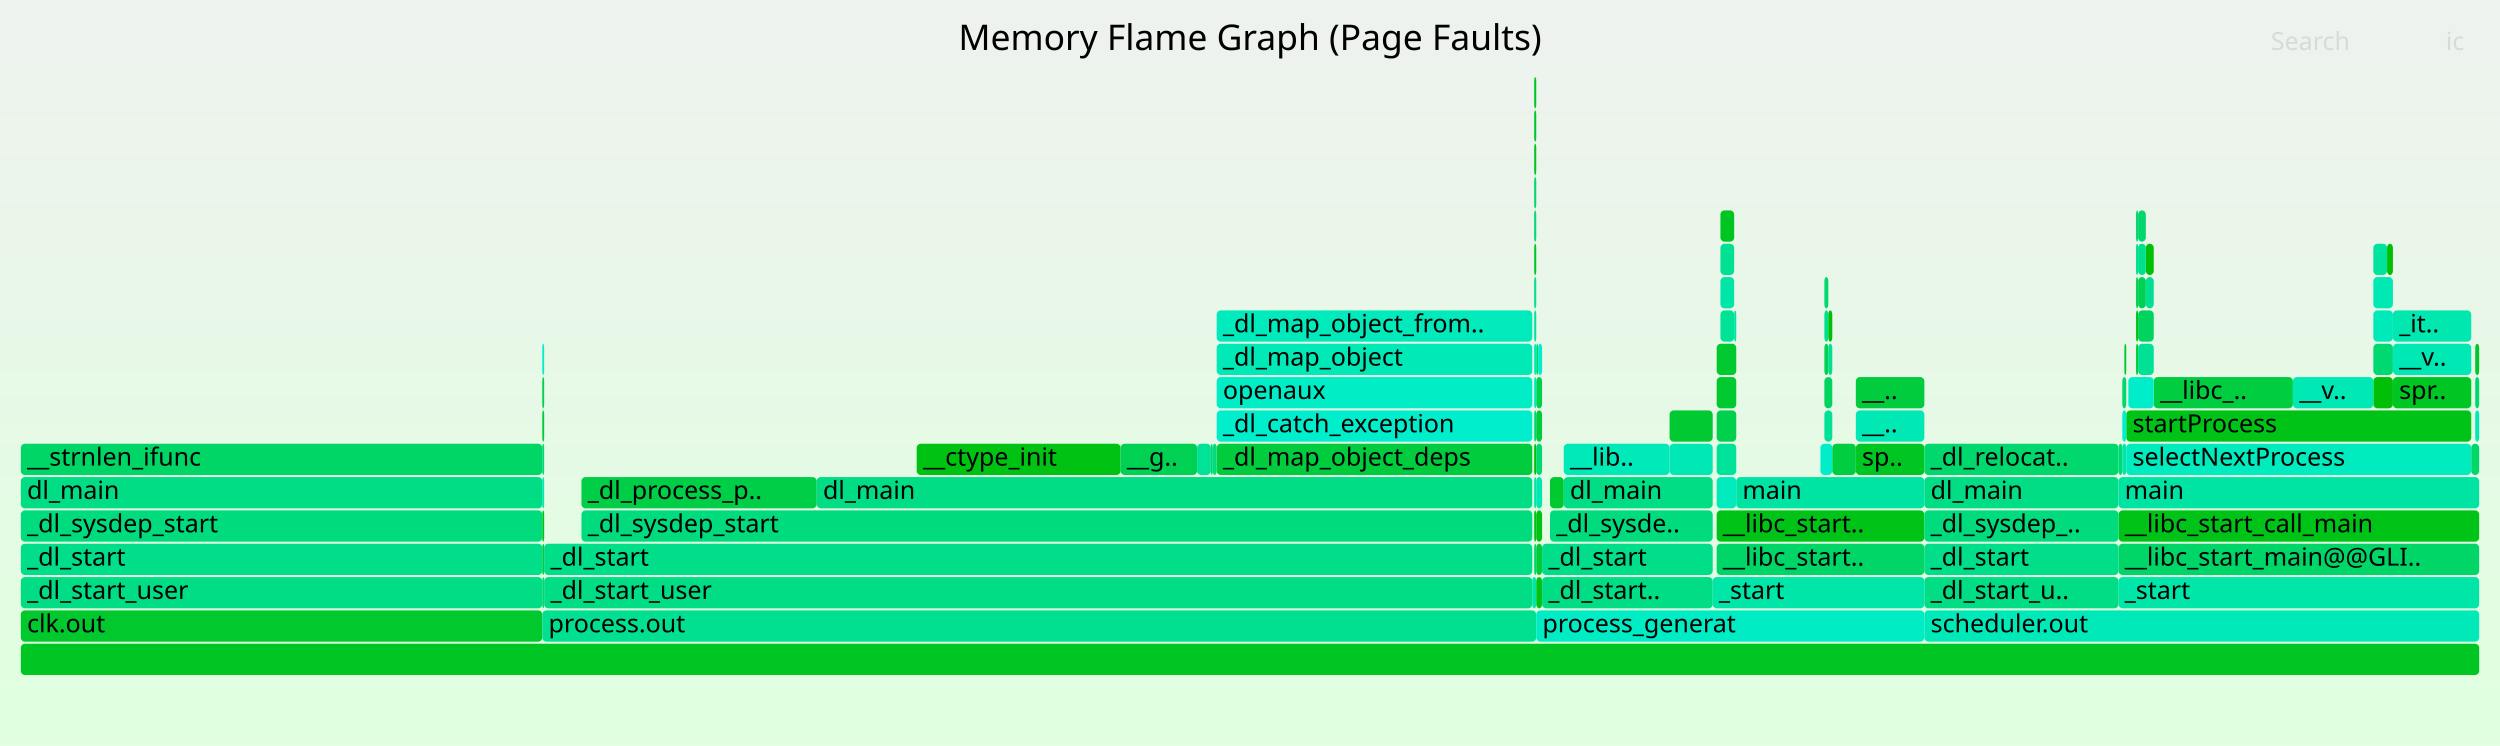
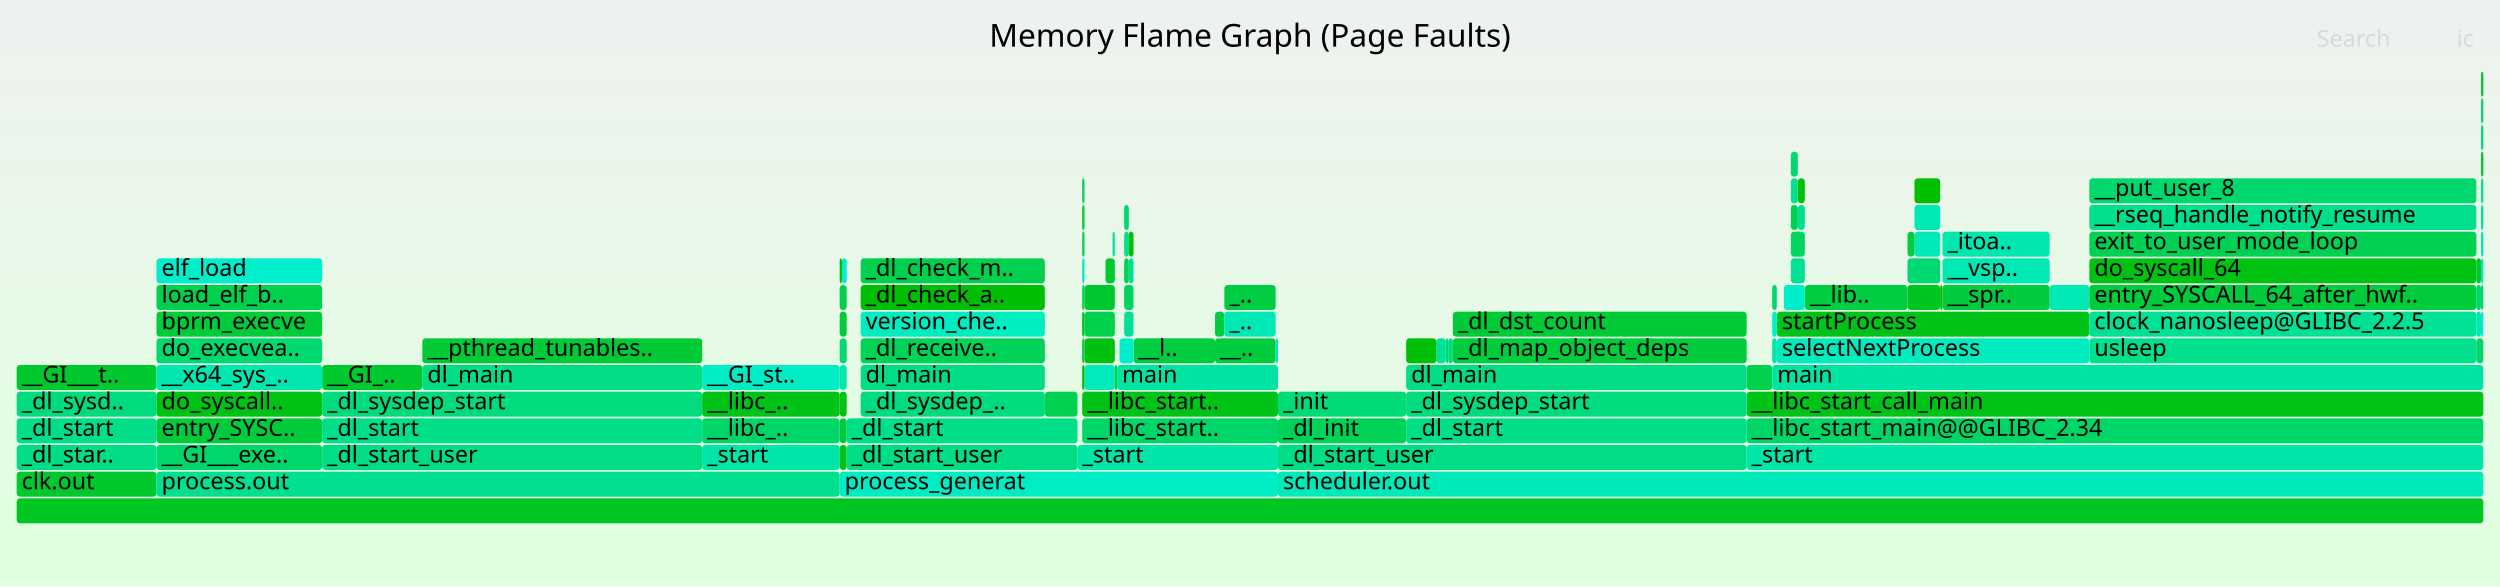
- <svg xmlns="http://www.w3.org/2000/svg" version="1.1" width="1200" height="358" viewBox="0 0 1200 358">
+ <svg xmlns="http://www.w3.org/2000/svg" version="1.1" width="1500" height="352" viewBox="0 0 1500 352">
  <defs>
    <linearGradient id="background" y1="0" y2="1" x1="0" x2="0">
      <stop stop-color="#eef2ee" offset="5%" />
      <stop stop-color="#e0ffe0" offset="95%" />
    </linearGradient>
  </defs>
  <style type="text/css">
- 	text { font-family:Verdana; font-size:12px; fill:rgb(0,0,0); }
+ 	text { font-family:Verdana; font-size:14px; fill:rgb(0,0,0); }
	#search, #ignorecase { opacity:0.1; cursor:pointer; }
	#search:hover, #search.show, #ignorecase:hover, #ignorecase.show { opacity:1; }
	#subtitle { text-anchor:middle; font-color:rgb(160,160,160); }
- 	#title { text-anchor:middle; font-size:17px}
+ 	#title { text-anchor:middle; font-size:19px}
	#unzoom { cursor:pointer; }
	#frames &gt; *:hover { stroke:black; stroke-width:0.5; cursor:pointer; }
	.hide { display:none; }
	.parent { opacity:0.5; }
</style>
-   <rect x="0.0" y="0" width="1200.0" height="358.0" fill="url(#background)" />
-   <text id="title" x="600.00" y="24">Memory Flame Graph (Page Faults)</text>
-   <text id="details" x="10.00" y="341"> </text>
-   <text id="unzoom" x="10.00" y="24" class="hide">Reset Zoom</text>
-   <text id="search" x="1090.00" y="24">Search</text>
-   <text id="ignorecase" x="1174.00" y="24">ic</text>
-   <text id="matched" x="1090.00" y="341"> </text>
+   <rect x="0.0" y="0" width="1500.0" height="352.0" fill="url(#background)" />
+   <text id="title" x="750.00" y="28">Memory Flame Graph (Page Faults)</text>
+   <text id="details" x="10.00" y="333"> </text>
+   <text id="unzoom" x="10.00" y="28" class="hide">Reset Zoom</text>
+   <text id="search" x="1390.00" y="28">Search</text>
+   <text id="ignorecase" x="1474.00" y="28">ic</text>
+   <text id="matched" x="1390.00" y="333"> </text>
  <g id="frames">
    <g>
-       <rect x="1025.3" y="165" width="1.0" height="15.0" fill="rgb(0,203,58)" rx="2" ry="2" />
-       <text x="1028.33" y="175.5" />
-     </g>
-     <g>
-       <rect x="10.0" y="277" width="250.3" height="15.0" fill="rgb(0,221,132)" rx="2" ry="2" />
-       <text x="13.00" y="287.5">_dl_start_user</text>
-     </g>
-     <g>
-       <rect x="824.0" y="165" width="9.4" height="15.0" fill="rgb(0,201,48)" rx="2" ry="2" />
-       <text x="826.96" y="175.5" />
-     </g>
-     <g>
-       <rect x="260.3" y="181" width="0.9" height="15.0" fill="rgb(0,208,76)" rx="2" ry="2" />
-       <text x="263.30" y="191.5" />
-     </g>
-     <g>
-       <rect x="736.4" y="261" width="1.0" height="15.0" fill="rgb(0,214,103)" rx="2" ry="2" />
-       <text x="739.44" y="271.5" />
-     </g>
-     <g>
-       <rect x="1016.9" y="277" width="173.1" height="15.0" fill="rgb(0,230,168)" rx="2" ry="2" />
-       <text x="1019.86" y="287.5">_start</text>
-     </g>
-     <g>
-       <rect x="873.8" y="213" width="5.7" height="15.0" fill="rgb(0,237,201)" rx="2" ry="2" />
-       <text x="876.83" y="223.5" />
-     </g>
-     <g>
-       <rect x="736.4" y="229" width="1.0" height="15.0" fill="rgb(0,228,163)" rx="2" ry="2" />
-       <text x="739.44" y="239.5" />
-     </g>
-     <g>
-       <rect x="736.4" y="69" width="1.0" height="15.0" fill="rgb(0,198,36)" rx="2" ry="2" />
-       <text x="739.44" y="79.5" />
-     </g>
-     <g>
-       <rect x="1019.7" y="165" width="0.9" height="15.0" fill="rgb(0,200,43)" rx="2" ry="2" />
-       <text x="1022.68" y="175.5" />
-     </g>
-     <g>
-       <rect x="737.4" y="165" width="0.9" height="15.0" fill="rgb(0,215,108)" rx="2" ry="2" />
-       <text x="740.38" y="175.5" />
-     </g>
-     <g>
-       <rect x="1016.9" y="261" width="173.1" height="15.0" fill="rgb(0,214,103)" rx="2" ry="2" />
-       <text x="1019.86" y="271.5">__libc_start_main@@GLI..</text>
-     </g>
-     <g>
-       <rect x="1139.2" y="181" width="9.4" height="15.0" fill="rgb(0,191,6)" rx="2" ry="2" />
-       <text x="1142.19" y="191.5" />
-     </g>
-     <g>
-       <rect x="875.7" y="181" width="3.8" height="15.0" fill="rgb(0,212,95)" rx="2" ry="2" />
-       <text x="878.71" y="191.5" />
-     </g>
-     <g>
-       <rect x="825.8" y="117" width="6.6" height="15.0" fill="rgb(0,225,148)" rx="2" ry="2" />
-       <text x="828.84" y="127.5" />
-     </g>
-     <g>
-       <rect x="1018.7" y="181" width="1.9" height="15.0" fill="rgb(0,215,108)" rx="2" ry="2" />
-       <text x="1021.74" y="191.5" />
-     </g>
-     <g>
-       <rect x="824.0" y="245" width="99.7" height="15.0" fill="rgb(0,195,24)" rx="2" ry="2" />
-       <text x="826.96" y="255.5">__libc_start..</text>
-     </g>
-     <g>
-       <rect x="260.3" y="277" width="0.9" height="15.0" fill="rgb(0,215,107)" rx="2" ry="2" />
-       <text x="263.30" y="287.5" />
-     </g>
-     <g>
-       <rect x="736.4" y="197" width="1.0" height="15.0" fill="rgb(0,217,114)" rx="2" ry="2" />
-       <text x="739.44" y="207.5" />
-     </g>
-     <g>
-       <rect x="261.2" y="261" width="474.3" height="15.0" fill="rgb(0,222,138)" rx="2" ry="2" />
-       <text x="264.24" y="271.5">_dl_start</text>
-     </g>
-     <g>
-       <rect x="1020.6" y="197" width="165.6" height="15.0" fill="rgb(0,195,24)" rx="2" ry="2" />
-       <text x="1023.62" y="207.5">startProcess</text>
-     </g>
-     <g>
-       <rect x="923.7" y="293" width="266.3" height="15.0" fill="rgb(0,234,185)" rx="2" ry="2" />
-       <text x="926.70" y="303.5">scheduler.out</text>
-     </g>
-     <g>
-       <rect x="1188.1" y="197" width="1.9" height="15.0" fill="rgb(0,233,180)" rx="2" ry="2" />
-       <text x="1191.12" y="207.5" />
-     </g>
-     <g>
-       <rect x="875.7" y="149" width="1.9" height="15.0" fill="rgb(0,223,139)" rx="2" ry="2" />
-       <text x="878.71" y="159.5" />
-     </g>
-     <g>
-       <rect x="824.0" y="181" width="9.4" height="15.0" fill="rgb(0,201,47)" rx="2" ry="2" />
-       <text x="826.96" y="191.5" />
-     </g>
-     <g>
-       <rect x="736.4" y="53" width="1.0" height="15.0" fill="rgb(0,200,43)" rx="2" ry="2" />
-       <text x="739.44" y="63.5" />
-     </g>
-     <g>
-       <rect x="736.4" y="85" width="1.0" height="15.0" fill="rgb(0,215,108)" rx="2" ry="2" />
-       <text x="739.44" y="95.5" />
-     </g>
-     <g>
-       <rect x="279.1" y="245" width="456.4" height="15.0" fill="rgb(0,219,125)" rx="2" ry="2" />
-       <text x="282.12" y="255.5">_dl_sysdep_start</text>
-     </g>
-     <g>
-       <rect x="574.6" y="213" width="6.6" height="15.0" fill="rgb(0,226,151)" rx="2" ry="2" />
-       <text x="577.59" y="223.5" />
-     </g>
-     <g>
-       <rect x="584.0" y="165" width="151.5" height="15.0" fill="rgb(0,233,182)" rx="2" ry="2" />
-       <text x="587.00" y="175.5">_dl_map_object</text>
-     </g>
-     <g>
-       <rect x="801.4" y="213" width="20.7" height="15.0" fill="rgb(0,233,181)" rx="2" ry="2" />
-       <text x="804.37" y="223.5" />
-     </g>
-     <g>
-       <rect x="1188.1" y="165" width="1.9" height="15.0" fill="rgb(0,200,43)" rx="2" ry="2" />
-       <text x="1191.12" y="175.5" />
-     </g>
-     <g>
-       <rect x="260.3" y="245" width="0.9" height="15.0" fill="rgb(0,194,18)" rx="2" ry="2" />
-       <text x="263.30" y="255.5" />
-     </g>
-     <g>
-       <rect x="10.0" y="293" width="250.3" height="15.0" fill="rgb(0,200,45)" rx="2" ry="2" />
-       <text x="13.00" y="303.5">clk.out</text>
-     </g>
-     <g>
-       <rect x="1020.6" y="213" width="165.6" height="15.0" fill="rgb(0,235,190)" rx="2" ry="2" />
-       <text x="1023.62" y="223.5">selectNextProcess</text>
-     </g>
-     <g>
-       <rect x="584.0" y="181" width="151.5" height="15.0" fill="rgb(0,237,198)" rx="2" ry="2" />
-       <text x="587.00" y="191.5">openaux</text>
-     </g>
-     <g>
-       <rect x="1026.3" y="149" width="7.5" height="15.0" fill="rgb(0,212,95)" rx="2" ry="2" />
-       <text x="1029.27" y="159.5" />
-     </g>
-     <g>
-       <rect x="750.6" y="229" width="71.5" height="15.0" fill="rgb(0,221,132)" rx="2" ry="2" />
-       <text x="753.56" y="239.5">dl_main</text>
-     </g>
-     <g>
-       <rect x="736.4" y="245" width="1.0" height="15.0" fill="rgb(0,195,24)" rx="2" ry="2" />
-       <text x="739.44" y="255.5" />
-     </g>
-     <g>
-       <rect x="1026.3" y="133" width="3.7" height="15.0" fill="rgb(0,209,82)" rx="2" ry="2" />
-       <text x="1029.27" y="143.5" />
-     </g>
-     <g>
-       <rect x="890.8" y="213" width="32.9" height="15.0" fill="rgb(0,198,36)" rx="2" ry="2" />
-       <text x="893.77" y="223.5">sp..</text>
-     </g>
-     <g>
-       <rect x="1018.7" y="213" width="1.9" height="15.0" fill="rgb(0,231,173)" rx="2" ry="2" />
-       <text x="1021.74" y="223.5" />
-     </g>
-     <g>
-       <rect x="260.3" y="293" width="477.1" height="15.0" fill="rgb(0,224,144)" rx="2" ry="2" />
-       <text x="263.30" y="303.5">process.out</text>
-     </g>
-     <g>
-       <rect x="1030.0" y="133" width="3.8" height="15.0" fill="rgb(0,224,144)" rx="2" ry="2" />
-       <text x="1033.03" y="143.5" />
-     </g>
-     <g>
-       <rect x="736.4" y="165" width="1.0" height="15.0" fill="rgb(0,232,180)" rx="2" ry="2" />
-       <text x="739.44" y="175.5" />
-     </g>
-     <g>
-       <rect x="1148.6" y="149" width="37.6" height="15.0" fill="rgb(0,231,175)" rx="2" ry="2" />
-       <text x="1151.60" y="159.5">_it..</text>
-     </g>
-     <g>
-       <rect x="1145.8" y="117" width="2.8" height="15.0" fill="rgb(0,190,0)" rx="2" ry="2" />
-       <text x="1148.77" y="127.5" />
-     </g>
-     <g>
-       <rect x="737.4" y="181" width="2.8" height="15.0" fill="rgb(0,208,76)" rx="2" ry="2" />
-       <text x="740.38" y="191.5" />
-     </g>
-     <g>
-       <rect x="1188.1" y="181" width="1.9" height="15.0" fill="rgb(0,215,108)" rx="2" ry="2" />
-       <text x="1191.12" y="191.5" />
-     </g>
-     <g>
-       <rect x="890.8" y="181" width="32.9" height="15.0" fill="rgb(0,204,62)" rx="2" ry="2" />
-       <text x="893.77" y="191.5">__..</text>
-     </g>
-     <g>
-       <rect x="737.4" y="229" width="2.8" height="15.0" fill="rgb(0,232,176)" rx="2" ry="2" />
-       <text x="740.38" y="239.5" />
-     </g>
-     <g>
-       <rect x="832.4" y="149" width="1.0" height="15.0" fill="rgb(0,229,164)" rx="2" ry="2" />
-       <text x="835.42" y="159.5" />
-     </g>
-     <g>
-       <rect x="744.0" y="245" width="78.1" height="15.0" fill="rgb(0,219,125)" rx="2" ry="2" />
-       <text x="746.97" y="255.5">_dl_sysde..</text>
-     </g>
-     <g>
-       <rect x="260.3" y="261" width="0.9" height="15.0" fill="rgb(0,203,58)" rx="2" ry="2" />
-       <text x="263.30" y="271.5" />
-     </g>
-     <g>
-       <rect x="875.7" y="133" width="1.9" height="15.0" fill="rgb(0,215,108)" rx="2" ry="2" />
-       <text x="878.71" y="143.5" />
-     </g>
-     <g>
-       <rect x="825.8" y="133" width="6.6" height="15.0" fill="rgb(0,230,169)" rx="2" ry="2" />
-       <text x="828.84" y="143.5" />
-     </g>
-     <g>
-       <rect x="1018.7" y="197" width="1.9" height="15.0" fill="rgb(0,239,205)" rx="2" ry="2" />
-       <text x="1021.74" y="207.5" />
-     </g>
-     <g>
-       <rect x="440.0" y="213" width="97.9" height="15.0" fill="rgb(0,194,18)" rx="2" ry="2" />
-       <text x="443.03" y="223.5">__ctype_init</text>
-     </g>
-     <g>
-       <rect x="737.4" y="293" width="186.3" height="15.0" fill="rgb(0,236,196)" rx="2" ry="2" />
-       <text x="740.38" y="303.5">process_generat</text>
-     </g>
-     <g>
-       <rect x="735.5" y="277" width="1.9" height="15.0" fill="rgb(0,230,168)" rx="2" ry="2" />
-       <text x="738.50" y="287.5" />
-     </g>
-     <g>
-       <rect x="877.6" y="149" width="1.9" height="15.0" fill="rgb(0,191,6)" rx="2" ry="2" />
-       <text x="880.59" y="159.5" />
-     </g>
-     <g>
-       <rect x="260.3" y="197" width="0.9" height="15.0" fill="rgb(0,203,56)" rx="2" ry="2" />
-       <text x="263.30" y="207.5" />
-     </g>
-     <g>
-       <rect x="923.7" y="229" width="93.2" height="15.0" fill="rgb(0,221,132)" rx="2" ry="2" />
-       <text x="926.70" y="239.5">dl_main</text>
-     </g>
-     <g>
-       <rect x="923.7" y="213" width="93.2" height="15.0" fill="rgb(0,216,109)" rx="2" ry="2" />
-       <text x="926.70" y="223.5">_dl_relocat..</text>
-     </g>
-     <g>
-       <rect x="260.3" y="213" width="0.9" height="15.0" fill="rgb(0,216,112)" rx="2" ry="2" />
-       <text x="263.30" y="223.5" />
-     </g>
-     <g>
-       <rect x="584.0" y="213" width="151.5" height="15.0" fill="rgb(0,204,62)" rx="2" ry="2" />
-       <text x="587.00" y="223.5">_dl_map_object_deps</text>
-     </g>
-     <g>
-       <rect x="10.0" y="309" width="1180.0" height="15.0" fill="rgb(0,198,35)" rx="2" ry="2" />
-       <text x="13.00" y="319.5" />
-     </g>
-     <g>
-       <rect x="1016.9" y="229" width="173.1" height="15.0" fill="rgb(0,228,163)" rx="2" ry="2" />
-       <text x="1019.86" y="239.5">main</text>
-     </g>
-     <g>
-       <rect x="736.4" y="133" width="1.0" height="15.0" fill="rgb(0,224,143)" rx="2" ry="2" />
-       <text x="739.44" y="143.5" />
-     </g>
-     <g>
-       <rect x="1025.3" y="149" width="1.0" height="15.0" fill="rgb(0,194,18)" rx="2" ry="2" />
-       <text x="1028.33" y="159.5" />
-     </g>
-     <g>
-       <rect x="737.4" y="245" width="2.8" height="15.0" fill="rgb(0,194,18)" rx="2" ry="2" />
-       <text x="740.38" y="255.5" />
-     </g>
-     <g>
-       <rect x="923.7" y="261" width="93.2" height="15.0" fill="rgb(0,222,138)" rx="2" ry="2" />
-       <text x="926.70" y="271.5">_dl_start</text>
-     </g>
-     <g>
-       <rect x="736.4" y="117" width="1.0" height="15.0" fill="rgb(0,199,41)" rx="2" ry="2" />
-       <text x="739.44" y="127.5" />
-     </g>
-     <g>
-       <rect x="824.0" y="213" width="9.4" height="15.0" fill="rgb(0,226,154)" rx="2" ry="2" />
-       <text x="826.96" y="223.5" />
-     </g>
-     <g>
-       <rect x="582.1" y="213" width="1.9" height="15.0" fill="rgb(0,220,126)" rx="2" ry="2" />
-       <text x="585.12" y="223.5" />
-     </g>
-     <g>
-       <rect x="1026.3" y="165" width="7.5" height="15.0" fill="rgb(0,225,149)" rx="2" ry="2" />
-       <text x="1029.27" y="175.5" />
-     </g>
-     <g>
-       <rect x="736.4" y="101" width="1.0" height="15.0" fill="rgb(0,218,118)" rx="2" ry="2" />
-       <text x="739.44" y="111.5" />
-     </g>
-     <g>
-       <rect x="1025.3" y="117" width="1.0" height="15.0" fill="rgb(0,223,139)" rx="2" ry="2" />
-       <text x="1028.33" y="127.5" />
-     </g>
-     <g>
-       <rect x="877.6" y="165" width="1.9" height="15.0" fill="rgb(0,224,144)" rx="2" ry="2" />
-       <text x="880.59" y="175.5" />
-     </g>
-     <g>
-       <rect x="392.0" y="229" width="343.5" height="15.0" fill="rgb(0,221,132)" rx="2" ry="2" />
-       <text x="395.04" y="239.5">dl_main</text>
-     </g>
-     <g>
-       <rect x="737.4" y="277" width="2.8" height="15.0" fill="rgb(0,195,22)" rx="2" ry="2" />
-       <text x="740.38" y="287.5" />
-     </g>
-     <g>
-       <rect x="824.0" y="229" width="9.4" height="15.0" fill="rgb(0,234,187)" rx="2" ry="2" />
-       <text x="826.96" y="239.5" />
-     </g>
-     <g>
-       <rect x="736.4" y="213" width="1.0" height="15.0" fill="rgb(0,191,6)" rx="2" ry="2" />
-       <text x="739.44" y="223.5" />
-     </g>
-     <g>
-       <rect x="740.2" y="277" width="81.9" height="15.0" fill="rgb(0,221,132)" rx="2" ry="2" />
-       <text x="743.21" y="287.5">_dl_start..</text>
-     </g>
-     <g>
-       <rect x="1016.9" y="245" width="173.1" height="15.0" fill="rgb(0,195,24)" rx="2" ry="2" />
-       <text x="1019.86" y="255.5">__libc_start_call_main</text>
-     </g>
-     <g>
-       <rect x="1033.8" y="181" width="66.8" height="15.0" fill="rgb(0,205,64)" rx="2" ry="2" />
-       <text x="1036.80" y="191.5">__libc_..</text>
-     </g>
-     <g>
-       <rect x="890.8" y="197" width="32.9" height="15.0" fill="rgb(0,233,181)" rx="2" ry="2" />
-       <text x="893.77" y="207.5">__..</text>
-     </g>
-     <g>
-       <rect x="584.0" y="149" width="151.5" height="15.0" fill="rgb(0,234,187)" rx="2" ry="2" />
-       <text x="587.00" y="159.5">_dl_map_object_from..</text>
-     </g>
-     <g>
-       <rect x="801.4" y="197" width="20.7" height="15.0" fill="rgb(0,201,50)" rx="2" ry="2" />
-       <text x="804.37" y="207.5" />
-     </g>
-     <g>
-       <rect x="10.0" y="245" width="250.3" height="15.0" fill="rgb(0,219,125)" rx="2" ry="2" />
-       <text x="13.00" y="255.5">_dl_sysdep_start</text>
-     </g>
-     <g>
-       <rect x="279.1" y="229" width="112.9" height="15.0" fill="rgb(0,206,70)" rx="2" ry="2" />
-       <text x="282.12" y="239.5">_dl_process_p..</text>
-     </g>
-     <g>
-       <rect x="1030.0" y="117" width="3.8" height="15.0" fill="rgb(0,191,6)" rx="2" ry="2" />
-       <text x="1033.03" y="127.5" />
-     </g>
-     <g>
-       <rect x="1016.9" y="213" width="1.8" height="15.0" fill="rgb(0,217,116)" rx="2" ry="2" />
-       <text x="1019.86" y="223.5" />
-     </g>
-     <g>
-       <rect x="1139.2" y="133" width="9.4" height="15.0" fill="rgb(0,232,180)" rx="2" ry="2" />
-       <text x="1142.19" y="143.5" />
-     </g>
-     <g>
-       <rect x="833.4" y="229" width="90.3" height="15.0" fill="rgb(0,228,163)" rx="2" ry="2" />
-       <text x="836.37" y="239.5">main</text>
-     </g>
-     <g>
-       <rect x="1139.2" y="117" width="6.6" height="15.0" fill="rgb(0,227,156)" rx="2" ry="2" />
-       <text x="1142.19" y="127.5" />
-     </g>
-     <g>
-       <rect x="10.0" y="229" width="250.3" height="15.0" fill="rgb(0,221,132)" rx="2" ry="2" />
-       <text x="13.00" y="239.5">dl_main</text>
-     </g>
-     <g>
-       <rect x="1021.6" y="181" width="12.2" height="15.0" fill="rgb(0,237,201)" rx="2" ry="2" />
-       <text x="1024.56" y="191.5" />
-     </g>
-     <g>
-       <rect x="923.7" y="245" width="93.2" height="15.0" fill="rgb(0,219,125)" rx="2" ry="2" />
-       <text x="926.70" y="255.5">_dl_sysdep_..</text>
-     </g>
-     <g>
-       <rect x="1025.3" y="101" width="1.0" height="15.0" fill="rgb(0,215,108)" rx="2" ry="2" />
-       <text x="1028.33" y="111.5" />
-     </g>
-     <g>
-       <rect x="581.2" y="213" width="0.9" height="15.0" fill="rgb(0,214,102)" rx="2" ry="2" />
-       <text x="584.18" y="223.5" />
-     </g>
-     <g>
-       <rect x="10.0" y="261" width="250.3" height="15.0" fill="rgb(0,222,138)" rx="2" ry="2" />
-       <text x="13.00" y="271.5">_dl_start</text>
-     </g>
-     <g>
-       <rect x="537.9" y="213" width="36.7" height="15.0" fill="rgb(0,209,83)" rx="2" ry="2" />
-       <text x="540.89" y="223.5">__g..</text>
-     </g>
-     <g>
-       <rect x="1025.3" y="133" width="1.0" height="15.0" fill="rgb(0,209,82)" rx="2" ry="2" />
-       <text x="1028.33" y="143.5" />
-     </g>
-     <g>
-       <rect x="824.0" y="261" width="99.7" height="15.0" fill="rgb(0,214,103)" rx="2" ry="2" />
-       <text x="826.96" y="271.5">__libc_start..</text>
-     </g>
-     <g>
-       <rect x="738.3" y="165" width="1.9" height="15.0" fill="rgb(0,238,203)" rx="2" ry="2" />
-       <text x="741.33" y="175.5" />
-     </g>
-     <g>
-       <rect x="1139.2" y="165" width="9.4" height="15.0" fill="rgb(0,217,114)" rx="2" ry="2" />
-       <text x="1142.19" y="175.5" />
-     </g>
-     <g>
-       <rect x="825.8" y="149" width="6.6" height="15.0" fill="rgb(0,226,152)" rx="2" ry="2" />
-       <text x="828.84" y="159.5" />
-     </g>
-     <g>
-       <rect x="1148.6" y="181" width="37.6" height="15.0" fill="rgb(0,198,36)" rx="2" ry="2" />
-       <text x="1151.60" y="191.5">spr..</text>
-     </g>
-     <g>
-       <rect x="825.8" y="101" width="6.6" height="15.0" fill="rgb(0,197,33)" rx="2" ry="2" />
-       <text x="828.84" y="111.5" />
-     </g>
-     <g>
-       <rect x="260.3" y="165" width="0.9" height="15.0" fill="rgb(0,238,203)" rx="2" ry="2" />
-       <text x="263.30" y="175.5" />
-     </g>
-     <g>
-       <rect x="736.4" y="181" width="1.0" height="15.0" fill="rgb(0,233,184)" rx="2" ry="2" />
-       <text x="739.44" y="191.5" />
-     </g>
-     <g>
-       <rect x="879.5" y="213" width="11.3" height="15.0" fill="rgb(0,205,64)" rx="2" ry="2" />
-       <text x="882.47" y="223.5" />
-     </g>
-     <g>
-       <rect x="1139.2" y="149" width="9.4" height="15.0" fill="rgb(0,233,184)" rx="2" ry="2" />
-       <text x="1142.19" y="159.5" />
-     </g>
-     <g>
-       <rect x="824.0" y="197" width="9.4" height="15.0" fill="rgb(0,208,76)" rx="2" ry="2" />
-       <text x="826.96" y="207.5" />
-     </g>
-     <g>
-       <rect x="737.4" y="213" width="2.8" height="15.0" fill="rgb(0,216,112)" rx="2" ry="2" />
-       <text x="740.38" y="223.5" />
-     </g>
-     <g>
-       <rect x="744.0" y="229" width="6.6" height="15.0" fill="rgb(0,201,47)" rx="2" ry="2" />
-       <text x="746.97" y="239.5" />
-     </g>
-     <g>
-       <rect x="875.7" y="197" width="3.8" height="15.0" fill="rgb(0,225,149)" rx="2" ry="2" />
-       <text x="878.71" y="207.5" />
-     </g>
-     <g>
-       <rect x="736.4" y="37" width="1.0" height="15.0" fill="rgb(0,198,35)" rx="2" ry="2" />
-       <text x="739.44" y="47.5" />
-     </g>
-     <g>
-       <rect x="584.0" y="197" width="151.5" height="15.0" fill="rgb(0,238,204)" rx="2" ry="2" />
-       <text x="587.00" y="207.5">_dl_catch_exception</text>
-     </g>
-     <g>
-       <rect x="1100.6" y="181" width="38.6" height="15.0" fill="rgb(0,233,181)" rx="2" ry="2" />
-       <text x="1103.61" y="191.5">__v..</text>
-     </g>
-     <g>
-       <rect x="923.7" y="277" width="93.2" height="15.0" fill="rgb(0,221,132)" rx="2" ry="2" />
-       <text x="926.70" y="287.5">_dl_start_u..</text>
-     </g>
-     <g>
-       <rect x="1186.2" y="213" width="3.8" height="15.0" fill="rgb(0,215,107)" rx="2" ry="2" />
-       <text x="1189.24" y="223.5" />
-     </g>
-     <g>
-       <rect x="1026.3" y="117" width="3.7" height="15.0" fill="rgb(0,223,139)" rx="2" ry="2" />
-       <text x="1029.27" y="127.5" />
-     </g>
-     <g>
-       <rect x="260.3" y="229" width="0.9" height="15.0" fill="rgb(0,232,176)" rx="2" ry="2" />
-       <text x="263.30" y="239.5" />
-     </g>
-     <g>
-       <rect x="736.4" y="149" width="1.0" height="15.0" fill="rgb(0,227,156)" rx="2" ry="2" />
-       <text x="739.44" y="159.5" />
-     </g>
-     <g>
-       <rect x="737.4" y="261" width="2.8" height="15.0" fill="rgb(0,203,58)" rx="2" ry="2" />
-       <text x="740.38" y="271.5" />
-     </g>
-     <g>
-       <rect x="875.7" y="165" width="1.9" height="15.0" fill="rgb(0,209,82)" rx="2" ry="2" />
-       <text x="878.71" y="175.5" />
-     </g>
-     <g>
-       <rect x="10.0" y="213" width="250.3" height="15.0" fill="rgb(0,214,102)" rx="2" ry="2" />
-       <text x="13.00" y="223.5">__strnlen_ifunc</text>
-     </g>
-     <g>
-       <rect x="740.2" y="261" width="81.9" height="15.0" fill="rgb(0,222,138)" rx="2" ry="2" />
-       <text x="743.21" y="271.5">_dl_start</text>
-     </g>
-     <g>
-       <rect x="750.6" y="213" width="50.8" height="15.0" fill="rgb(0,233,184)" rx="2" ry="2" />
-       <text x="753.56" y="223.5">__lib..</text>
-     </g>
-     <g>
-       <rect x="1148.6" y="165" width="37.6" height="15.0" fill="rgb(0,233,181)" rx="2" ry="2" />
-       <text x="1151.60" y="175.5">__v..</text>
-     </g>
-     <g>
-       <rect x="822.1" y="277" width="101.6" height="15.0" fill="rgb(0,230,168)" rx="2" ry="2" />
-       <text x="825.07" y="287.5">_start</text>
-     </g>
-     <g>
-       <rect x="1026.3" y="101" width="3.7" height="15.0" fill="rgb(0,215,108)" rx="2" ry="2" />
-       <text x="1029.27" y="111.5" />
-     </g>
-     <g>
-       <rect x="261.2" y="277" width="474.3" height="15.0" fill="rgb(0,221,132)" rx="2" ry="2" />
-       <text x="264.24" y="287.5">_dl_start_user</text>
-     </g>
-     <g>
-       <rect x="737.4" y="197" width="2.8" height="15.0" fill="rgb(0,203,56)" rx="2" ry="2" />
-       <text x="740.38" y="207.5" />
+       <rect x="421.3" y="219" width="82.5" height="15.0" fill="rgb(0,236,196)" rx="2" ry="2" />
+       <text x="424.27" y="229.5">__GI_st..</text>
+     </g>
+     <g>
+       <rect x="650.7" y="203" width="18.2" height="15.0" fill="rgb(0,193,15)" rx="2" ry="2" />
+       <text x="653.68" y="213.5" />
+     </g>
+     <g>
+       <rect x="1066.1" y="187" width="187.5" height="15.0" fill="rgb(0,195,24)" rx="2" ry="2" />
+       <text x="1069.14" y="197.5">startProcess</text>
+     </g>
+     <g>
+       <rect x="1144.5" y="155" width="19.6" height="15.0" fill="rgb(0,217,114)" rx="2" ry="2" />
+       <text x="1147.48" y="165.5" />
+     </g>
+     <g>
+       <rect x="663.3" y="155" width="5.6" height="15.0" fill="rgb(0,201,48)" rx="2" ry="2" />
+       <text x="666.27" y="165.5" />
+     </g>
+     <g>
+       <rect x="1082.9" y="171" width="61.6" height="15.0" fill="rgb(0,205,64)" rx="2" ry="2" />
+       <text x="1085.93" y="181.5">__lib..</text>
+     </g>
+     <g>
+       <rect x="649.3" y="139" width="1.4" height="15.0" fill="rgb(0,209,80)" rx="2" ry="2" />
+       <text x="652.28" y="149.5" />
+     </g>
+     <g>
+       <rect x="867.5" y="203" width="1.4" height="15.0" fill="rgb(0,214,102)" rx="2" ry="2" />
+       <text x="870.50" y="213.5" />
+     </g>
+     <g>
+       <rect x="1253.6" y="203" width="232.2" height="15.0" fill="rgb(0,223,141)" rx="2" ry="2" />
+       <text x="1256.59" y="213.5">usleep</text>
+     </g>
+     <g>
+       <rect x="503.8" y="283" width="263.0" height="15.0" fill="rgb(0,236,196)" rx="2" ry="2" />
+       <text x="506.80" y="293.5">process_generat</text>
+     </g>
+     <g>
+       <rect x="1485.8" y="155" width="2.8" height="15.0" fill="rgb(0,200,43)" rx="2" ry="2" />
+       <text x="1488.80" y="165.5" />
+     </g>
+     <g>
+       <rect x="766.8" y="283" width="723.2" height="15.0" fill="rgb(0,234,185)" rx="2" ry="2" />
+       <text x="769.79" y="293.5">scheduler.out</text>
+     </g>
+     <g>
+       <rect x="868.9" y="203" width="2.8" height="15.0" fill="rgb(0,220,126)" rx="2" ry="2" />
+       <text x="871.90" y="213.5" />
+     </g>
+     <g>
+       <rect x="421.3" y="251" width="82.5" height="15.0" fill="rgb(0,214,103)" rx="2" ry="2" />
+       <text x="424.27" y="261.5">__libc_..</text>
+     </g>
+     <g>
+       <rect x="1229.8" y="171" width="23.8" height="15.0" fill="rgb(0,233,181)" rx="2" ry="2" />
+       <text x="1232.81" y="181.5" />
+     </g>
+     <g>
+       <rect x="729.0" y="203" width="36.4" height="15.0" fill="rgb(0,204,62)" rx="2" ry="2" />
+       <text x="732.02" y="213.5">__..</text>
+     </g>
+     <g>
+       <rect x="10.0" y="251" width="83.9" height="15.0" fill="rgb(0,222,138)" rx="2" ry="2" />
+       <text x="13.00" y="261.5">_dl_start</text>
+     </g>
+     <g>
+       <rect x="1148.7" y="139" width="15.4" height="15.0" fill="rgb(0,233,184)" rx="2" ry="2" />
+       <text x="1151.68" y="149.5" />
+     </g>
+     <g>
+       <rect x="1488.6" y="75" width="1.4" height="15.0" fill="rgb(0,218,118)" rx="2" ry="2" />
+       <text x="1491.60" y="85.5" />
+     </g>
+     <g>
+       <rect x="668.9" y="219" width="1.4" height="15.0" fill="rgb(0,204,62)" rx="2" ry="2" />
+       <text x="671.87" y="229.5" />
+     </g>
+     <g>
+       <rect x="503.8" y="251" width="4.2" height="15.0" fill="rgb(0,203,58)" rx="2" ry="2" />
+       <text x="506.80" y="261.5" />
+     </g>
+     <g>
+       <rect x="253.4" y="219" width="167.9" height="15.0" fill="rgb(0,221,132)" rx="2" ry="2" />
+       <text x="256.40" y="229.5">dl_main</text>
+     </g>
+     <g>
+       <rect x="10.0" y="219" width="83.9" height="15.0" fill="rgb(0,201,47)" rx="2" ry="2" />
+       <text x="13.00" y="229.5">__GI___t..</text>
+     </g>
+     <g>
+       <rect x="1144.5" y="139" width="4.2" height="15.0" fill="rgb(0,204,62)" rx="2" ry="2" />
+       <text x="1147.48" y="149.5" />
+     </g>
+     <g>
+       <rect x="670.3" y="219" width="96.5" height="15.0" fill="rgb(0,228,163)" rx="2" ry="2" />
+       <text x="673.26" y="229.5">main</text>
+     </g>
+     <g>
+       <rect x="10.0" y="267" width="83.9" height="15.0" fill="rgb(0,221,132)" rx="2" ry="2" />
+       <text x="13.00" y="277.5">_dl_star..</text>
+     </g>
+     <g>
+       <rect x="1488.6" y="59" width="1.4" height="15.0" fill="rgb(0,215,108)" rx="2" ry="2" />
+       <text x="1491.60" y="69.5" />
+     </g>
+     <g>
+       <rect x="861.9" y="203" width="5.6" height="15.0" fill="rgb(0,226,151)" rx="2" ry="2" />
+       <text x="864.91" y="213.5" />
+     </g>
+     <g>
+       <rect x="10.0" y="299" width="1480.0" height="15.0" fill="rgb(0,198,35)" rx="2" ry="2" />
+       <text x="13.00" y="309.5" />
+     </g>
+     <g>
+       <rect x="649.3" y="171" width="1.4" height="15.0" fill="rgb(0,209,82)" rx="2" ry="2" />
+       <text x="652.28" y="181.5" />
+     </g>
+     <g>
+       <rect x="649.3" y="187" width="1.4" height="15.0" fill="rgb(0,194,18)" rx="2" ry="2" />
+       <text x="652.28" y="197.5" />
+     </g>
+     <g>
+       <rect x="421.3" y="267" width="82.5" height="15.0" fill="rgb(0,230,168)" rx="2" ry="2" />
+       <text x="424.27" y="277.5">_start</text>
+     </g>
+     <g>
+       <rect x="1063.3" y="203" width="2.8" height="15.0" fill="rgb(0,231,173)" rx="2" ry="2" />
+       <text x="1066.35" y="213.5" />
+     </g>
+     <g>
+       <rect x="680.1" y="203" width="48.9" height="15.0" fill="rgb(0,205,64)" rx="2" ry="2" />
+       <text x="683.06" y="213.5">__l..</text>
+     </g>
+     <g>
+       <rect x="503.8" y="267" width="4.2" height="15.0" fill="rgb(0,195,22)" rx="2" ry="2" />
+       <text x="506.80" y="277.5" />
+     </g>
+     <g>
+       <rect x="505.2" y="155" width="2.8" height="15.0" fill="rgb(0,238,203)" rx="2" ry="2" />
+       <text x="508.20" y="165.5" />
+     </g>
+     <g>
+       <rect x="516.4" y="235" width="110.5" height="15.0" fill="rgb(0,219,125)" rx="2" ry="2" />
+       <text x="519.39" y="245.5">_dl_sysdep_..</text>
+     </g>
+     <g>
+       <rect x="646.5" y="267" width="120.3" height="15.0" fill="rgb(0,230,168)" rx="2" ry="2" />
+       <text x="649.48" y="277.5">_start</text>
+     </g>
+     <g>
+       <rect x="649.3" y="235" width="117.5" height="15.0" fill="rgb(0,195,24)" rx="2" ry="2" />
+       <text x="652.28" y="245.5">__libc_start..</text>
+     </g>
+     <g>
+       <rect x="516.4" y="155" width="110.5" height="15.0" fill="rgb(0,208,77)" rx="2" ry="2" />
+       <text x="519.39" y="165.5">_dl_check_m..</text>
+     </g>
+     <g>
+       <rect x="1165.5" y="171" width="64.3" height="15.0" fill="rgb(0,204,62)" rx="2" ry="2" />
+       <text x="1168.46" y="181.5">__spr..</text>
+     </g>
+     <g>
+       <rect x="1485.8" y="171" width="2.8" height="15.0" fill="rgb(0,215,108)" rx="2" ry="2" />
+       <text x="1488.80" y="181.5" />
+     </g>
+     <g>
+       <rect x="1253.6" y="171" width="232.2" height="15.0" fill="rgb(0,203,58)" rx="2" ry="2" />
+       <text x="1256.59" y="181.5">entry_SYSCALL_64_after_hwf..</text>
+     </g>
+     <g>
+       <rect x="1148.7" y="123" width="15.4" height="15.0" fill="rgb(0,232,180)" rx="2" ry="2" />
+       <text x="1151.68" y="133.5" />
+     </g>
+     <g>
+       <rect x="93.9" y="251" width="99.4" height="15.0" fill="rgb(0,203,58)" rx="2" ry="2" />
+       <text x="96.93" y="261.5">entry_SYSC..</text>
+     </g>
+     <g>
+       <rect x="93.9" y="267" width="99.4" height="15.0" fill="rgb(0,215,107)" rx="2" ry="2" />
+       <text x="96.93" y="277.5">__GI___exe..</text>
+     </g>
+     <g>
+       <rect x="10.0" y="235" width="83.9" height="15.0" fill="rgb(0,219,125)" rx="2" ry="2" />
+       <text x="13.00" y="245.5">_dl_sysd..</text>
+     </g>
+     <g>
+       <rect x="508.0" y="251" width="138.5" height="15.0" fill="rgb(0,222,138)" rx="2" ry="2" />
+       <text x="511.00" y="261.5">_dl_start</text>
+     </g>
+     <g>
+       <rect x="1074.5" y="91" width="4.2" height="15.0" fill="rgb(0,215,108)" rx="2" ry="2" />
+       <text x="1077.54" y="101.5" />
+     </g>
+     <g>
+       <rect x="674.5" y="139" width="2.8" height="15.0" fill="rgb(0,223,139)" rx="2" ry="2" />
+       <text x="677.46" y="149.5" />
+     </g>
+     <g>
+       <rect x="93.9" y="203" width="99.4" height="15.0" fill="rgb(0,216,112)" rx="2" ry="2" />
+       <text x="96.93" y="213.5">do_execvea..</text>
+     </g>
+     <g>
+       <rect x="1078.7" y="107" width="4.2" height="15.0" fill="rgb(0,191,6)" rx="2" ry="2" />
+       <text x="1081.73" y="117.5" />
+     </g>
+     <g>
+       <rect x="1074.5" y="107" width="4.2" height="15.0" fill="rgb(0,223,139)" rx="2" ry="2" />
+       <text x="1077.54" y="117.5" />
+     </g>
+     <g>
+       <rect x="765.4" y="203" width="1.4" height="15.0" fill="rgb(0,233,181)" rx="2" ry="2" />
+       <text x="768.39" y="213.5" />
+     </g>
+     <g>
+       <rect x="766.8" y="251" width="76.9" height="15.0" fill="rgb(0,210,88)" rx="2" ry="2" />
+       <text x="769.79" y="261.5">_dl_init</text>
+     </g>
+     <g>
+       <rect x="193.3" y="251" width="228.0" height="15.0" fill="rgb(0,222,138)" rx="2" ry="2" />
+       <text x="196.25" y="261.5">_dl_start</text>
+     </g>
+     <g>
+       <rect x="1253.6" y="139" width="232.2" height="15.0" fill="rgb(0,209,82)" rx="2" ry="2" />
+       <text x="1256.59" y="149.5">exit_to_user_mode_loop</text>
+     </g>
+     <g>
+       <rect x="626.9" y="235" width="19.6" height="15.0" fill="rgb(0,209,80)" rx="2" ry="2" />
+       <text x="629.90" y="245.5" />
+     </g>
+     <g>
+       <rect x="1074.5" y="123" width="4.2" height="15.0" fill="rgb(0,209,82)" rx="2" ry="2" />
+       <text x="1077.54" y="133.5" />
+     </g>
+     <g>
+       <rect x="1253.6" y="123" width="232.2" height="15.0" fill="rgb(0,223,139)" rx="2" ry="2" />
+       <text x="1256.59" y="133.5">__rseq_handle_notify_resume</text>
+     </g>
+     <g>
+       <rect x="1488.6" y="187" width="1.4" height="15.0" fill="rgb(0,238,205)" rx="2" ry="2" />
+       <text x="1491.60" y="197.5" />
+     </g>
+     <g>
+       <rect x="729.0" y="187" width="5.6" height="15.0" fill="rgb(0,204,62)" rx="2" ry="2" />
+       <text x="732.02" y="197.5" />
+     </g>
+     <g>
+       <rect x="1048.0" y="219" width="15.3" height="15.0" fill="rgb(0,208,76)" rx="2" ry="2" />
+       <text x="1050.96" y="229.5" />
+     </g>
+     <g>
+       <rect x="1253.6" y="155" width="232.2" height="15.0" fill="rgb(0,194,18)" rx="2" ry="2" />
+       <text x="1256.59" y="165.5">do_syscall_64</text>
+     </g>
+     <g>
+       <rect x="766.8" y="267" width="281.2" height="15.0" fill="rgb(0,221,132)" rx="2" ry="2" />
+       <text x="769.79" y="277.5">_dl_start_user</text>
+     </g>
+     <g>
+       <rect x="1488.6" y="107" width="1.4" height="15.0" fill="rgb(0,224,143)" rx="2" ry="2" />
+       <text x="1491.60" y="117.5" />
+     </g>
+     <g>
+       <rect x="193.3" y="219" width="60.1" height="15.0" fill="rgb(0,201,47)" rx="2" ry="2" />
+       <text x="196.25" y="229.5">__GI_..</text>
+     </g>
+     <g>
+       <rect x="93.9" y="155" width="99.4" height="15.0" fill="rgb(0,238,203)" rx="2" ry="2" />
+       <text x="96.93" y="165.5">elf_load</text>
+     </g>
+     <g>
+       <rect x="766.8" y="235" width="76.9" height="15.0" fill="rgb(0,218,119)" rx="2" ry="2" />
+       <text x="769.79" y="245.5">_init</text>
+     </g>
+     <g>
+       <rect x="1165.5" y="155" width="64.3" height="15.0" fill="rgb(0,233,181)" rx="2" ry="2" />
+       <text x="1168.46" y="165.5">__vsp..</text>
+     </g>
+     <g>
+       <rect x="650.7" y="171" width="18.2" height="15.0" fill="rgb(0,201,47)" rx="2" ry="2" />
+       <text x="653.68" y="181.5" />
+     </g>
+     <g>
+       <rect x="843.7" y="251" width="204.3" height="15.0" fill="rgb(0,222,138)" rx="2" ry="2" />
+       <text x="846.72" y="261.5">_dl_start</text>
+     </g>
+     <g>
+       <rect x="1048.0" y="235" width="442.0" height="15.0" fill="rgb(0,195,24)" rx="2" ry="2" />
+       <text x="1050.96" y="245.5">__libc_start_call_main</text>
+     </g>
+     <g>
+       <rect x="871.7" y="187" width="176.3" height="15.0" fill="rgb(0,203,55)" rx="2" ry="2" />
+       <text x="874.70" y="197.5">_dl_dst_count</text>
+     </g>
+     <g>
+       <rect x="93.9" y="171" width="99.4" height="15.0" fill="rgb(0,208,76)" rx="2" ry="2" />
+       <text x="96.93" y="181.5">load_elf_b..</text>
+     </g>
+     <g>
+       <rect x="734.6" y="171" width="30.8" height="15.0" fill="rgb(0,205,66)" rx="2" ry="2" />
+       <text x="737.61" y="181.5">_..</text>
+     </g>
+     <g>
+       <rect x="671.7" y="203" width="8.4" height="15.0" fill="rgb(0,237,201)" rx="2" ry="2" />
+       <text x="674.66" y="213.5" />
+     </g>
+     <g>
+       <rect x="1074.5" y="155" width="8.4" height="15.0" fill="rgb(0,225,149)" rx="2" ry="2" />
+       <text x="1077.54" y="165.5" />
+     </g>
+     <g>
+       <rect x="1078.7" y="123" width="4.2" height="15.0" fill="rgb(0,224,144)" rx="2" ry="2" />
+       <text x="1081.73" y="133.5" />
+     </g>
+     <g>
+       <rect x="1074.5" y="139" width="8.4" height="15.0" fill="rgb(0,212,95)" rx="2" ry="2" />
+       <text x="1077.54" y="149.5" />
+     </g>
+     <g>
+       <rect x="516.4" y="219" width="110.5" height="15.0" fill="rgb(0,221,132)" rx="2" ry="2" />
+       <text x="519.39" y="229.5">dl_main</text>
+     </g>
+     <g>
+       <rect x="93.9" y="235" width="99.4" height="15.0" fill="rgb(0,194,18)" rx="2" ry="2" />
+       <text x="96.93" y="245.5">do_syscall..</text>
+     </g>
+     <g>
+       <rect x="1148.7" y="107" width="15.4" height="15.0" fill="rgb(0,190,0)" rx="2" ry="2" />
+       <text x="1151.68" y="117.5" />
+     </g>
+     <g>
+       <rect x="10.0" y="283" width="83.9" height="15.0" fill="rgb(0,200,45)" rx="2" ry="2" />
+       <text x="13.00" y="293.5">clk.out</text>
+     </g>
+     <g>
+       <rect x="193.3" y="235" width="228.0" height="15.0" fill="rgb(0,219,125)" rx="2" ry="2" />
+       <text x="196.25" y="245.5">_dl_sysdep_start</text>
+     </g>
+     <g>
+       <rect x="650.7" y="219" width="18.2" height="15.0" fill="rgb(0,234,187)" rx="2" ry="2" />
+       <text x="653.68" y="229.5" />
+     </g>
+     <g>
+       <rect x="674.5" y="155" width="2.8" height="15.0" fill="rgb(0,209,82)" rx="2" ry="2" />
+       <text x="677.46" y="165.5" />
+     </g>
+     <g>
+       <rect x="516.4" y="187" width="110.5" height="15.0" fill="rgb(0,236,193)" rx="2" ry="2" />
+       <text x="519.39" y="197.5">version_che..</text>
+     </g>
+     <g>
+       <rect x="674.5" y="171" width="5.6" height="15.0" fill="rgb(0,212,95)" rx="2" ry="2" />
+       <text x="677.46" y="181.5" />
+     </g>
+     <g>
+       <rect x="649.3" y="251" width="117.5" height="15.0" fill="rgb(0,214,103)" rx="2" ry="2" />
+       <text x="652.28" y="261.5">__libc_start..</text>
+     </g>
+     <g>
+       <rect x="674.5" y="123" width="2.8" height="15.0" fill="rgb(0,215,108)" rx="2" ry="2" />
+       <text x="677.46" y="133.5" />
+     </g>
+     <g>
+       <rect x="1066.1" y="203" width="187.5" height="15.0" fill="rgb(0,235,190)" rx="2" ry="2" />
+       <text x="1069.14" y="213.5">selectNextProcess</text>
+     </g>
+     <g>
+       <rect x="508.0" y="267" width="138.5" height="15.0" fill="rgb(0,221,132)" rx="2" ry="2" />
+       <text x="511.00" y="277.5">_dl_start_user</text>
+     </g>
+     <g>
+       <rect x="649.3" y="203" width="1.4" height="15.0" fill="rgb(0,203,58)" rx="2" ry="2" />
+       <text x="652.28" y="213.5" />
+     </g>
+     <g>
+       <rect x="1144.5" y="171" width="19.6" height="15.0" fill="rgb(0,197,32)" rx="2" ry="2" />
+       <text x="1147.48" y="181.5" />
+     </g>
+     <g>
+       <rect x="1485.8" y="187" width="2.8" height="15.0" fill="rgb(0,233,180)" rx="2" ry="2" />
+       <text x="1488.80" y="197.5" />
+     </g>
+     <g>
+       <rect x="503.8" y="219" width="4.2" height="15.0" fill="rgb(0,232,176)" rx="2" ry="2" />
+       <text x="506.80" y="229.5" />
+     </g>
+     <g>
+       <rect x="1048.0" y="251" width="442.0" height="15.0" fill="rgb(0,214,103)" rx="2" ry="2" />
+       <text x="1050.96" y="261.5">__libc_start_main@@GLIBC_2.34</text>
+     </g>
+     <g>
+       <rect x="503.8" y="171" width="4.2" height="15.0" fill="rgb(0,208,76)" rx="2" ry="2" />
+       <text x="506.80" y="181.5" />
+     </g>
+     <g>
+       <rect x="649.3" y="219" width="1.4" height="15.0" fill="rgb(0,190,4)" rx="2" ry="2" />
+       <text x="652.28" y="229.5" />
+     </g>
+     <g>
+       <rect x="516.4" y="171" width="110.5" height="15.0" fill="rgb(0,190,3)" rx="2" ry="2" />
+       <text x="519.39" y="181.5">_dl_check_a..</text>
+     </g>
+     <g>
+       <rect x="1070.3" y="171" width="12.6" height="15.0" fill="rgb(0,237,201)" rx="2" ry="2" />
+       <text x="1073.34" y="181.5" />
+     </g>
+     <g>
+       <rect x="677.3" y="155" width="2.8" height="15.0" fill="rgb(0,224,144)" rx="2" ry="2" />
+       <text x="680.26" y="165.5" />
+     </g>
+     <g>
+       <rect x="1063.3" y="171" width="2.8" height="15.0" fill="rgb(0,215,108)" rx="2" ry="2" />
+       <text x="1066.35" y="181.5" />
+     </g>
+     <g>
+       <rect x="1488.6" y="139" width="1.4" height="15.0" fill="rgb(0,232,180)" rx="2" ry="2" />
+       <text x="1491.60" y="149.5" />
+     </g>
+     <g>
+       <rect x="503.8" y="155" width="1.4" height="15.0" fill="rgb(0,191,7)" rx="2" ry="2" />
+       <text x="506.80" y="165.5" />
+     </g>
+     <g>
+       <rect x="843.7" y="203" width="18.2" height="15.0" fill="rgb(0,191,8)" rx="2" ry="2" />
+       <text x="846.72" y="213.5" />
+     </g>
+     <g>
+       <rect x="649.3" y="123" width="1.4" height="15.0" fill="rgb(0,202,53)" rx="2" ry="2" />
+       <text x="652.28" y="133.5" />
+     </g>
+     <g>
+       <rect x="193.3" y="267" width="228.0" height="15.0" fill="rgb(0,221,132)" rx="2" ry="2" />
+       <text x="196.25" y="277.5">_dl_start_user</text>
+     </g>
+     <g>
+       <rect x="667.5" y="139" width="1.4" height="15.0" fill="rgb(0,229,164)" rx="2" ry="2" />
+       <text x="670.47" y="149.5" />
+     </g>
+     <g>
+       <rect x="843.7" y="219" width="204.3" height="15.0" fill="rgb(0,221,132)" rx="2" ry="2" />
+       <text x="846.72" y="229.5">dl_main</text>
+     </g>
+     <g>
+       <rect x="503.8" y="187" width="4.2" height="15.0" fill="rgb(0,203,56)" rx="2" ry="2" />
+       <text x="506.80" y="197.5" />
+     </g>
+     <g>
+       <rect x="843.7" y="235" width="204.3" height="15.0" fill="rgb(0,219,125)" rx="2" ry="2" />
+       <text x="846.72" y="245.5">_dl_sysdep_start</text>
+     </g>
+     <g>
+       <rect x="674.5" y="187" width="5.6" height="15.0" fill="rgb(0,225,149)" rx="2" ry="2" />
+       <text x="677.46" y="197.5" />
+     </g>
+     <g>
+       <rect x="1164.1" y="171" width="1.4" height="15.0" fill="rgb(0,190,2)" rx="2" ry="2" />
+       <text x="1167.06" y="181.5" />
+     </g>
+     <g>
+       <rect x="421.3" y="235" width="82.5" height="15.0" fill="rgb(0,195,24)" rx="2" ry="2" />
+       <text x="424.27" y="245.5">__libc_..</text>
+     </g>
+     <g>
+       <rect x="1488.6" y="43" width="1.4" height="15.0" fill="rgb(0,200,43)" rx="2" ry="2" />
+       <text x="1491.60" y="53.5" />
+     </g>
+     <g>
+       <rect x="93.9" y="283" width="409.9" height="15.0" fill="rgb(0,224,144)" rx="2" ry="2" />
+       <text x="96.93" y="293.5">process.out</text>
+     </g>
+     <g>
+       <rect x="649.3" y="107" width="1.4" height="15.0" fill="rgb(0,211,89)" rx="2" ry="2" />
+       <text x="652.28" y="117.5" />
+     </g>
+     <g>
+       <rect x="677.3" y="139" width="2.8" height="15.0" fill="rgb(0,191,6)" rx="2" ry="2" />
+       <text x="680.26" y="149.5" />
+     </g>
+     <g>
+       <rect x="93.9" y="187" width="99.4" height="15.0" fill="rgb(0,203,56)" rx="2" ry="2" />
+       <text x="96.93" y="197.5">bprm_execve</text>
+     </g>
+     <g>
+       <rect x="1488.6" y="123" width="1.4" height="15.0" fill="rgb(0,227,156)" rx="2" ry="2" />
+       <text x="1491.60" y="133.5" />
+     </g>
+     <g>
+       <rect x="871.7" y="203" width="176.3" height="15.0" fill="rgb(0,204,62)" rx="2" ry="2" />
+       <text x="874.70" y="213.5">_dl_map_object_deps</text>
+     </g>
+     <g>
+       <rect x="1253.6" y="187" width="232.2" height="15.0" fill="rgb(0,225,150)" rx="2" ry="2" />
+       <text x="1256.59" y="197.5">clock_nanosleep@GLIBC_2.2.5</text>
+     </g>
+     <g>
+       <rect x="1063.3" y="187" width="2.8" height="15.0" fill="rgb(0,239,205)" rx="2" ry="2" />
+       <text x="1066.35" y="197.5" />
+     </g>
+     <g>
+       <rect x="649.3" y="155" width="1.4" height="15.0" fill="rgb(0,237,201)" rx="2" ry="2" />
+       <text x="652.28" y="165.5" />
+     </g>
+     <g>
+       <rect x="1048.0" y="267" width="442.0" height="15.0" fill="rgb(0,230,168)" rx="2" ry="2" />
+       <text x="1050.96" y="277.5">_start</text>
+     </g>
+     <g>
+       <rect x="650.7" y="187" width="18.2" height="15.0" fill="rgb(0,208,76)" rx="2" ry="2" />
+       <text x="653.68" y="197.5" />
+     </g>
+     <g>
+       <rect x="1253.6" y="107" width="232.2" height="15.0" fill="rgb(0,215,108)" rx="2" ry="2" />
+       <text x="1256.59" y="117.5">__put_user_8</text>
+     </g>
+     <g>
+       <rect x="1485.8" y="203" width="4.2" height="15.0" fill="rgb(0,215,107)" rx="2" ry="2" />
+       <text x="1488.80" y="213.5" />
+     </g>
+     <g>
+       <rect x="253.4" y="203" width="167.9" height="15.0" fill="rgb(0,202,53)" rx="2" ry="2" />
+       <text x="256.40" y="213.5">__pthread_tunables..</text>
+     </g>
+     <g>
+       <rect x="503.8" y="235" width="4.2" height="15.0" fill="rgb(0,194,18)" rx="2" ry="2" />
+       <text x="506.80" y="245.5" />
+     </g>
+     <g>
+       <rect x="1488.6" y="171" width="1.4" height="15.0" fill="rgb(0,217,114)" rx="2" ry="2" />
+       <text x="1491.60" y="181.5" />
+     </g>
+     <g>
+       <rect x="1488.6" y="91" width="1.4" height="15.0" fill="rgb(0,199,41)" rx="2" ry="2" />
+       <text x="1491.60" y="101.5" />
+     </g>
+     <g>
+       <rect x="93.9" y="219" width="99.4" height="15.0" fill="rgb(0,232,176)" rx="2" ry="2" />
+       <text x="96.93" y="229.5">__x64_sys_..</text>
+     </g>
+     <g>
+       <rect x="1165.5" y="139" width="64.3" height="15.0" fill="rgb(0,231,175)" rx="2" ry="2" />
+       <text x="1168.46" y="149.5">_itoa..</text>
+     </g>
+     <g>
+       <rect x="734.6" y="187" width="30.8" height="15.0" fill="rgb(0,233,181)" rx="2" ry="2" />
+       <text x="737.61" y="197.5">_..</text>
+     </g>
+     <g>
+       <rect x="503.8" y="203" width="4.2" height="15.0" fill="rgb(0,216,112)" rx="2" ry="2" />
+       <text x="506.80" y="213.5" />
+     </g>
+     <g>
+       <rect x="1063.3" y="219" width="426.7" height="15.0" fill="rgb(0,228,163)" rx="2" ry="2" />
+       <text x="1066.35" y="229.5">main</text>
+     </g>
+     <g>
+       <rect x="1488.6" y="155" width="1.4" height="15.0" fill="rgb(0,233,184)" rx="2" ry="2" />
+       <text x="1491.60" y="165.5" />
+     </g>
+     <g>
+       <rect x="516.4" y="203" width="110.5" height="15.0" fill="rgb(0,211,88)" rx="2" ry="2" />
+       <text x="519.39" y="213.5">_dl_receive..</text>
    </g>
  </g>
</svg>
